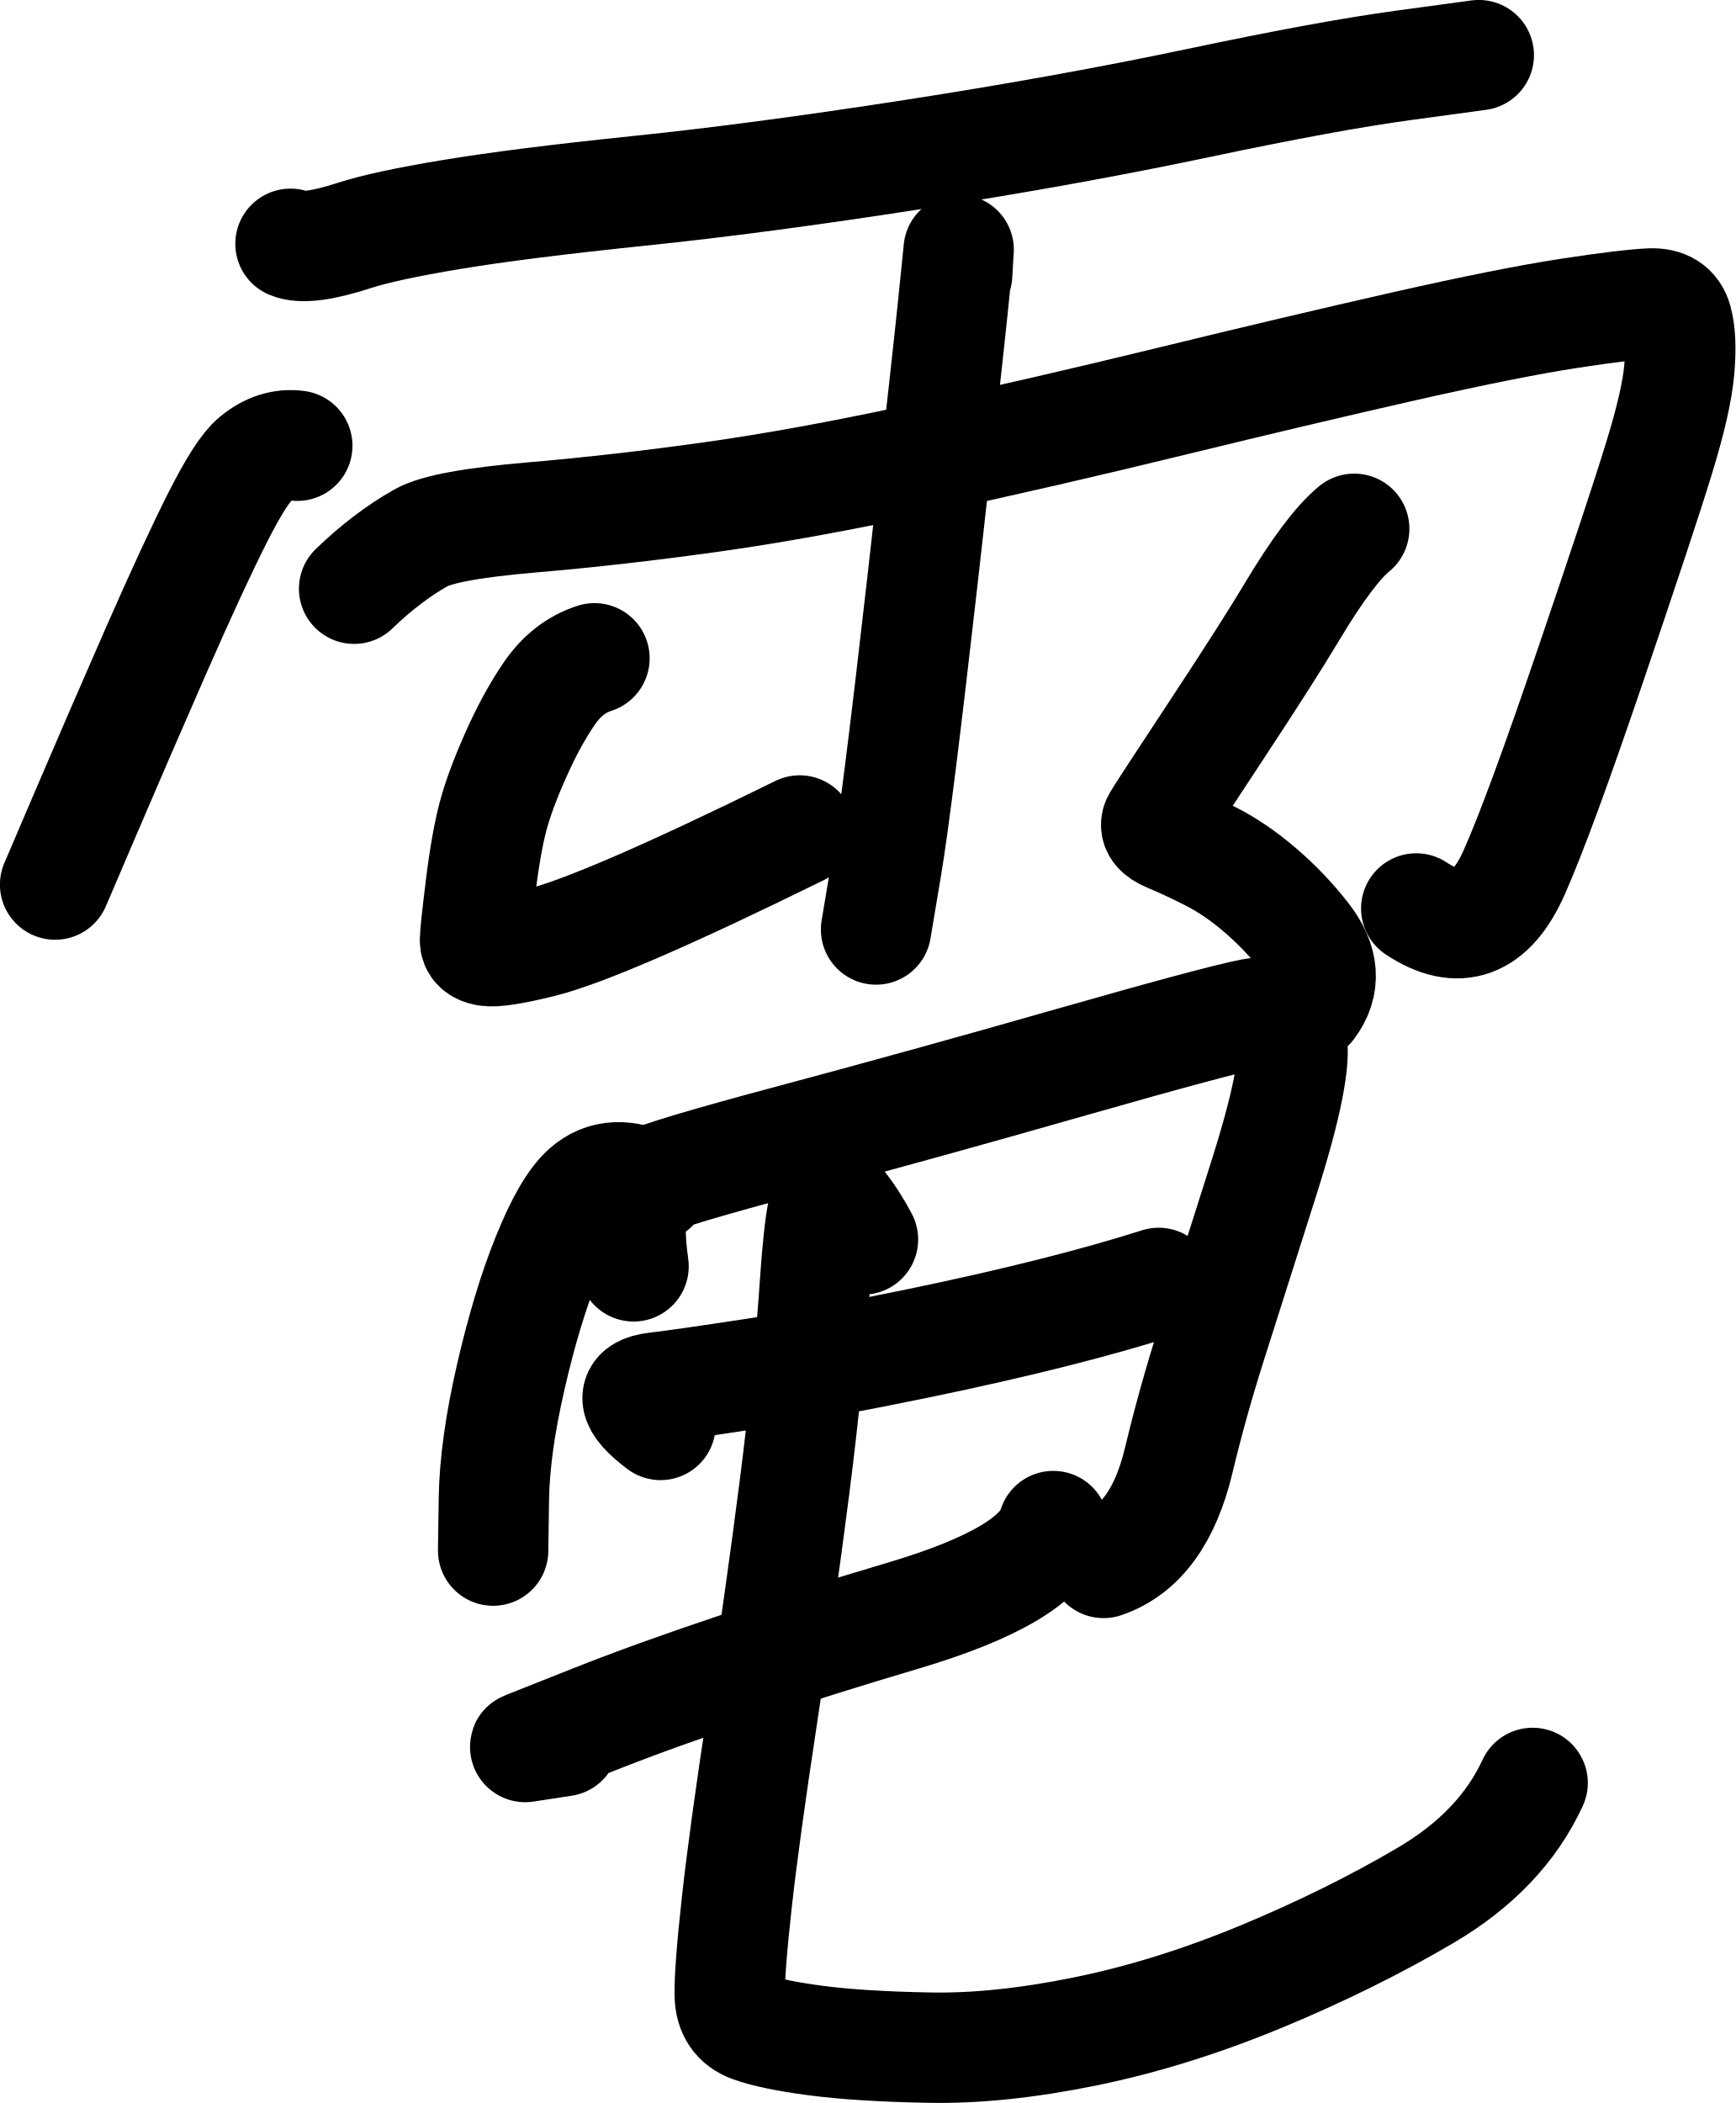
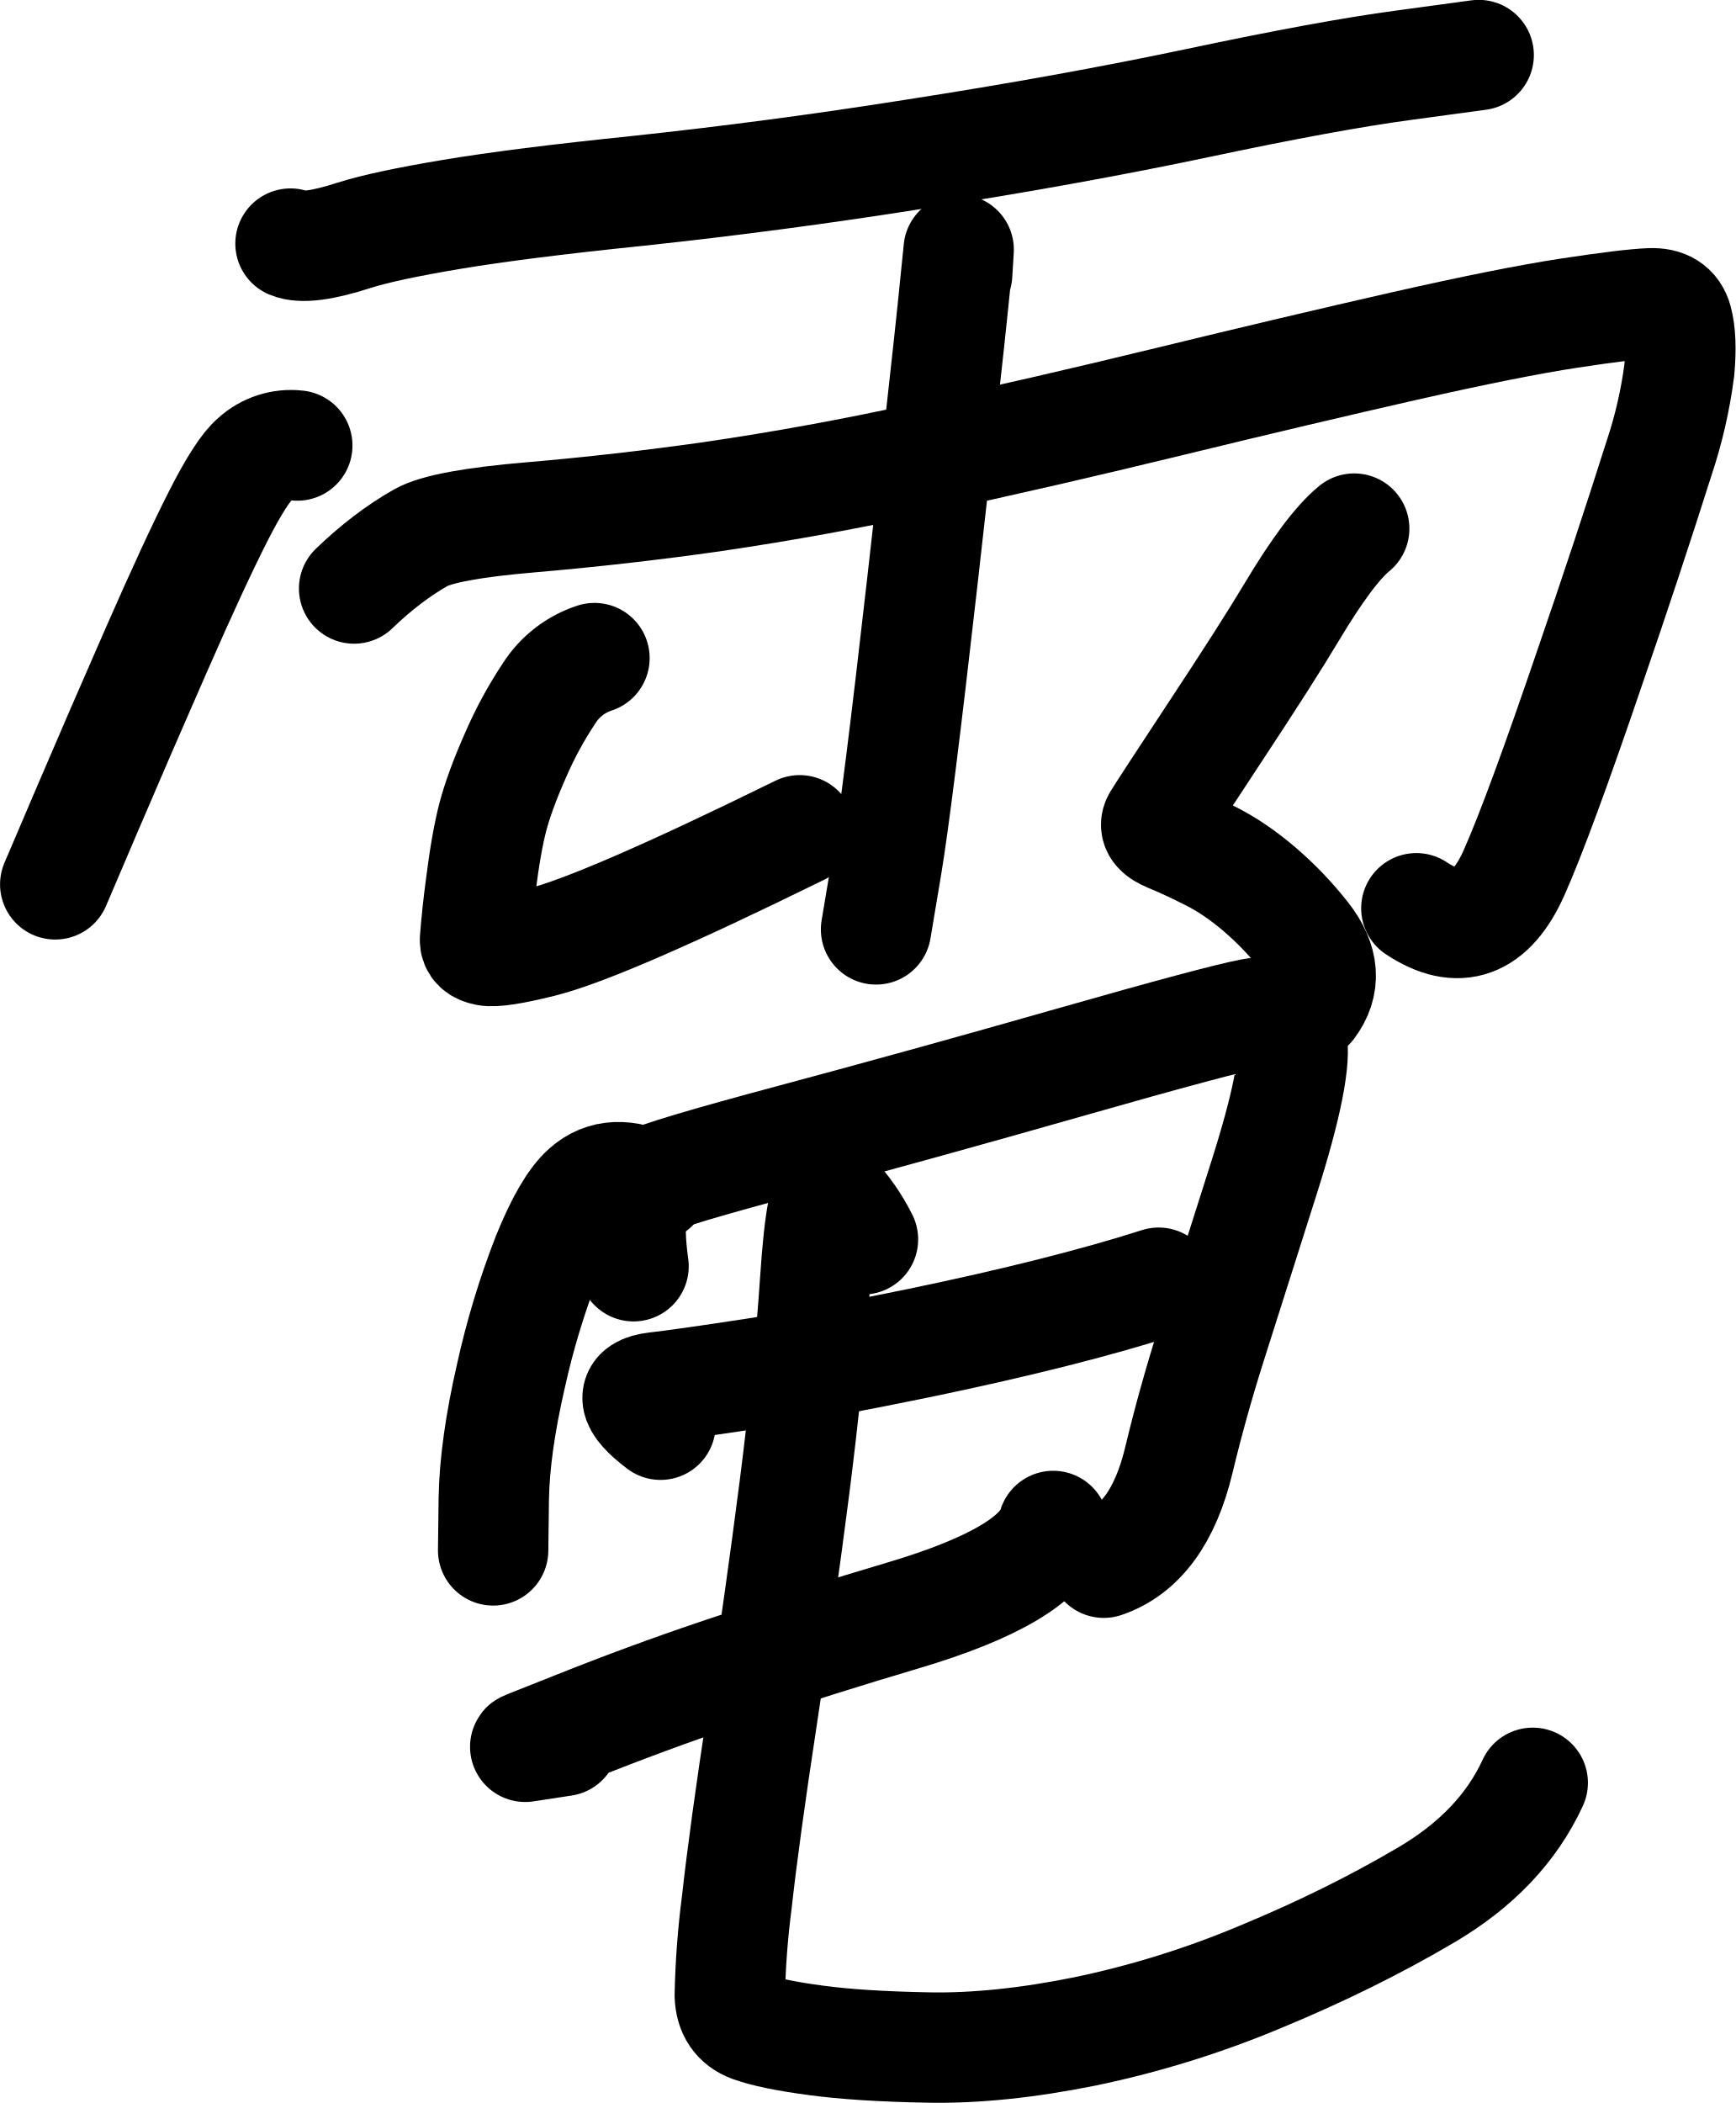
- <svg xmlns="http://www.w3.org/2000/svg" version="1.1" id="svg2" width="11.885" height="14.398" viewBox="0 0 11.885 14.398">
-   <defs id="defs6" />
-   <g id="g10" transform="matrix(1.333333,0,0,-1.333333,-236.9709,864.0122)">
-     <g id="g12981">
-       <g id="g5060" transform="matrix(0.5454546,0,0,-0.5454546,0,841.89)">
-         <path d="m 328.57,357.743 c 0.103,0.044 0.304,0.018 0.602,-0.079 0.188,-0.061 0.493,-0.127 0.915,-0.197 0.422,-0.07 1.008,-0.144 1.76,-0.222 0.751,-0.077 1.614,-0.192 2.589,-0.343 0.975,-0.151 1.869,-0.313 2.685,-0.485 0.815,-0.172 1.458,-0.29 1.93,-0.354 0.471,-0.064 0.707,-0.096 0.707,-0.096" style="fill:none;stroke:#000000;stroke-width:1.039;stroke-linecap:round;stroke-linejoin:round;stroke-miterlimit:10;stroke-dasharray:none;stroke-opacity:1" id="path5062" />
-       </g>
-       <g id="g5064" transform="matrix(0.5454546,0,0,-0.5454546,0,841.89)">
-         <path d="m 328.634,359.644 c -0.14,-0.019 -0.272,0.024 -0.398,0.128 -0.085,0.07 -0.201,0.25 -0.348,0.54 -0.147,0.29 -0.34,0.706 -0.578,1.248 -0.238,0.542 -0.456,1.047 -0.656,1.514 l -0.284,0.664 9e-4,-0.002 0.008,-0.019 -0.025,0.058" style="fill:none;stroke:#000000;stroke-width:1.039;stroke-linecap:round;stroke-linejoin:round;stroke-miterlimit:10;stroke-dasharray:none;stroke-opacity:1" id="path5066" />
-       </g>
-       <g id="g5068" transform="matrix(0.5454546,0,0,-0.5454546,0,841.89)">
-         <path d="m 329.169,360.99 c 0.205,-0.198 0.414,-0.357 0.627,-0.478 0.143,-0.082 0.491,-0.146 1.044,-0.193 0.552,-0.047 1.118,-0.112 1.696,-0.193 0.579,-0.081 1.242,-0.202 1.989,-0.363 0.748,-0.16 1.525,-0.339 2.332,-0.536 0.807,-0.197 1.541,-0.37 2.201,-0.52 0.66,-0.149 1.177,-0.252 1.548,-0.309 0.372,-0.057 0.627,-0.087 0.766,-0.093 0.139,-0.006 0.223,0.048 0.254,0.161 0.031,0.113 0.037,0.269 0.019,0.467 -0.018,0.199 -0.081,0.474 -0.19,0.828 -0.108,0.353 -0.324,1.005 -0.647,1.954 -0.323,0.95 -0.562,1.599 -0.718,1.948 -0.217,0.488 -0.524,0.601 -0.921,0.337" style="fill:none;stroke:#000000;stroke-width:1.039;stroke-linecap:round;stroke-linejoin:round;stroke-miterlimit:10;stroke-dasharray:none;stroke-opacity:1" id="path5070" />
-       </g>
-       <g id="g5072" transform="matrix(0.5454546,0,0,-0.5454546,0,841.89)">
-         <path d="m 334.847,358.031 c 0.009,-0.148 0.014,-0.225 0.014,-0.231 l 1e-4,-0.001 -0.002,0.022 c -0.002,0.018 -0.02,0.198 -0.055,0.539 -0.035,0.341 -0.13,1.199 -0.286,2.572 -0.156,1.373 -0.267,2.261 -0.334,2.663 -0.067,0.402 -0.101,0.603 -0.101,0.603" style="fill:none;stroke:#000000;stroke-width:1.039;stroke-linecap:round;stroke-linejoin:round;stroke-miterlimit:10;stroke-dasharray:none;stroke-opacity:1" id="path5074" />
-       </g>
-       <g id="g5076" transform="matrix(0.5454546,0,0,-0.5454546,0,841.89)">
-         <path d="m 331.432,361.645 c -0.171,0.055 -0.312,0.166 -0.425,0.331 -0.113,0.165 -0.219,0.36 -0.319,0.586 -0.1,0.225 -0.171,0.418 -0.213,0.579 -0.042,0.161 -0.081,0.38 -0.115,0.657 -0.034,0.277 -0.052,0.443 -0.053,0.498 -0.002,0.055 0.035,0.089 0.109,0.103 0.074,0.014 0.247,-0.013 0.518,-0.08 0.391,-0.098 1.201,-0.448 2.43,-1.053" style="fill:none;stroke:#000000;stroke-width:1.039;stroke-linecap:round;stroke-linejoin:round;stroke-miterlimit:10;stroke-dasharray:none;stroke-opacity:1" id="path5078" />
-       </g>
-       <g id="g5080" transform="matrix(0.5454546,0,0,-0.5454546,0,841.89)">
-         <path d="m 338.585,360.426 c -0.154,0.126 -0.351,0.388 -0.59,0.788 -0.15,0.251 -0.389,0.625 -0.716,1.121 -0.327,0.496 -0.509,0.774 -0.545,0.835 -0.036,0.06 2e-4,0.113 0.11,0.158 0.109,0.045 0.241,0.106 0.394,0.184 0.153,0.078 0.307,0.183 0.461,0.315 0.154,0.132 0.295,0.279 0.421,0.441 0.182,0.233 0.198,0.449 0.048,0.649" style="fill:none;stroke:#000000;stroke-width:1.039;stroke-linecap:round;stroke-linejoin:round;stroke-miterlimit:10;stroke-dasharray:none;stroke-opacity:1" id="path5082" />
-       </g>
-       <g id="g5084" transform="matrix(0.5454546,0,0,-0.5454546,0,841.89)">
-         <path d="m 331.986,366.622 c -0.255,-0.13 -0.466,-0.121 -0.633,0.027 -0.116,0.102 -0.238,0.312 -0.366,0.628 -0.128,0.316 -0.242,0.694 -0.343,1.133 -0.101,0.439 -0.154,0.822 -0.159,1.147 -0.005,0.326 -0.007,0.488 -0.007,0.488" style="fill:none;stroke:#000000;stroke-width:1.039;stroke-linecap:round;stroke-linejoin:round;stroke-miterlimit:10;stroke-dasharray:none;stroke-opacity:1" id="path5086" />
-       </g>
-       <g id="g5088" transform="matrix(0.5454546,0,0,-0.5454546,0,841.89)">
-         <path d="m 331.8,367.369 c -0.062,-0.444 -0.02,-0.706 0.126,-0.786 0.102,-0.056 0.561,-0.193 1.377,-0.411 0.815,-0.218 1.688,-0.459 2.617,-0.725 0.929,-0.265 1.496,-0.417 1.701,-0.456 0.205,-0.039 0.329,0.038 0.373,0.232 0.044,0.194 -0.043,0.633 -0.261,1.32 -0.218,0.686 -0.385,1.211 -0.5,1.574 -0.115,0.363 -0.215,0.722 -0.3,1.078 -0.126,0.527 -0.362,0.849 -0.708,0.966" style="fill:none;stroke:#000000;stroke-width:1.039;stroke-linecap:round;stroke-linejoin:round;stroke-miterlimit:10;stroke-dasharray:none;stroke-opacity:1" id="path5090" />
-       </g>
-       <g id="g5092" transform="matrix(0.5454546,0,0,-0.5454546,0,841.89)">
-         <path d="m 332.054,368.862 c -0.272,-0.206 -0.287,-0.323 -0.047,-0.352 0.176,-0.021 0.486,-0.065 0.93,-0.133 0.444,-0.068 0.962,-0.163 1.552,-0.285 0.909,-0.188 1.661,-0.378 2.255,-0.567" style="fill:none;stroke:#000000;stroke-width:1.039;stroke-linecap:round;stroke-linejoin:round;stroke-miterlimit:10;stroke-dasharray:none;stroke-opacity:1" id="path5094" />
-       </g>
-       <g id="g5096" transform="matrix(0.5454546,0,0,-0.5454546,0,841.89)">
-         <path d="m 331.14,371.839 c -0.229,0.035 -0.348,0.053 -0.36,0.055 -0.008,10e-4 10e-4,-0.003 0.028,-0.014 0.026,-0.011 0.231,-0.092 0.615,-0.244 0.384,-0.152 0.827,-0.312 1.329,-0.48 0.502,-0.168 1.031,-0.334 1.587,-0.499 0.855,-0.254 1.326,-0.535 1.413,-0.843" style="fill:none;stroke:#000000;stroke-width:1.039;stroke-linecap:round;stroke-linejoin:round;stroke-miterlimit:10;stroke-dasharray:none;stroke-opacity:1" id="path5098" />
-       </g>
-       <g id="g5100" transform="matrix(0.5454546,0,0,-0.5454546,0,841.89)">
-         <path d="m 333.96,367.116 c -0.096,-0.18 -0.193,-0.318 -0.29,-0.414 -0.066,-0.065 -0.119,0.202 -0.16,0.8 -0.04,0.598 -0.106,1.251 -0.196,1.958 -0.091,0.707 -0.192,1.425 -0.303,2.154 -0.111,0.729 -0.191,1.31 -0.239,1.744 -0.048,0.434 -0.07,0.726 -0.066,0.876 0.004,0.15 0.071,0.249 0.202,0.297 0.131,0.048 0.332,0.09 0.605,0.126 0.273,0.036 0.628,0.059 1.067,0.067 0.439,0.009 0.929,-0.042 1.469,-0.152 0.54,-0.11 1.093,-0.282 1.656,-0.515 0.564,-0.234 1.082,-0.49 1.556,-0.769 0.473,-0.279 0.808,-0.631 1.004,-1.056" style="fill:none;stroke:#000000;stroke-width:1.039;stroke-linecap:round;stroke-linejoin:round;stroke-miterlimit:10;stroke-dasharray:none;stroke-opacity:1" id="path5102" />
-       </g>
-     </g>
-   </g>
+ <svg xmlns="http://www.w3.org/2000/svg" width="11.885" height="14.398">
+   <path d="M328.57 357.743q.155.066.602-.079.282-.09.915-.196.632-.106 1.76-.222a52 52 0 0 0 2.588-.343q1.463-.227 2.685-.485 1.222-.259 1.93-.354l.707-.096" style="fill:none;stroke:#000;stroke-width:1.039;stroke-linecap:round;stroke-linejoin:round;stroke-miterlimit:10;stroke-dasharray:none;stroke-opacity:1" transform="matrix(.72727 0 0 .72727 -236.97 -258.508)" />
+   <path d="M328.634 359.644a.5.5 0 0 0-.398.128q-.127.105-.348.54t-.578 1.249-.656 1.514l-.283.663v-.002l.009-.019-.025.058" style="fill:none;stroke:#000;stroke-width:1.039;stroke-linecap:round;stroke-linejoin:round;stroke-miterlimit:10;stroke-dasharray:none;stroke-opacity:1" transform="matrix(.72727 0 0 .72727 -236.97 -258.508)" />
+   <path d="M329.169 360.99q.307-.296.627-.478.215-.123 1.044-.193a31 31 0 0 0 1.696-.193 29 29 0 0 0 1.99-.363q1.12-.241 2.331-.536 1.212-.295 2.202-.52.99-.224 1.548-.309t.766-.093.254.161.019.467a4.4 4.4 0 0 1-.19.828 83 83 0 0 1-.647 1.954q-.485 1.425-.718 1.948-.325.733-.921.337" style="fill:none;stroke:#000;stroke-width:1.039;stroke-linecap:round;stroke-linejoin:round;stroke-miterlimit:10;stroke-dasharray:none;stroke-opacity:1" transform="matrix(.72727 0 0 .72727 -236.97 -258.508)" />
+   <path d="m334.847 358.03.014-.23h0l-.002.022-.055.54q-.052.51-.286 2.571t-.334 2.663l-.101.603" style="fill:none;stroke:#000;stroke-width:1.039;stroke-linecap:round;stroke-linejoin:round;stroke-miterlimit:10;stroke-dasharray:none;stroke-opacity:1" transform="matrix(.72727 0 0 .72727 -236.97 -258.508)" />
+   <path d="M331.432 361.645a.8.8 0 0 0-.426.33 3.7 3.7 0 0 0-.318.586q-.15.339-.213.58t-.115.657a9 9 0 0 0-.053.498q-.003.081.109.103.11.022.518-.08.585-.146 2.43-1.053" style="fill:none;stroke:#000;stroke-width:1.039;stroke-linecap:round;stroke-linejoin:round;stroke-miterlimit:10;stroke-dasharray:none;stroke-opacity:1" transform="matrix(.72727 0 0 .72727 -236.97 -258.508)" />
+   <path d="M338.585 360.426q-.231.188-.59.788-.225.377-.716 1.121-.49.744-.545.835t.11.158.394.183.461.315q.232.2.421.441.274.35.048.65" style="fill:none;stroke:#000;stroke-width:1.039;stroke-linecap:round;stroke-linejoin:round;stroke-miterlimit:10;stroke-dasharray:none;stroke-opacity:1" transform="matrix(.72727 0 0 .72727 -236.97 -258.508)" />
+   <path d="M331.986 366.622q-.383-.194-.633.027-.174.153-.366.627a7.6 7.6 0 0 0-.343 1.133q-.151.658-.16 1.147l-.006.489" style="fill:none;stroke:#000;stroke-width:1.039;stroke-linecap:round;stroke-linejoin:round;stroke-miterlimit:10;stroke-dasharray:none;stroke-opacity:1" transform="matrix(.72727 0 0 .72727 -236.97 -258.508)" />
+   <path d="M331.8 367.37q-.093-.666.126-.787.153-.084 1.376-.411t2.618-.725 1.701-.455q.308-.06.374.231t-.261 1.32l-.5 1.574q-.172.544-.3 1.078-.19.791-.707.966" style="fill:none;stroke:#000;stroke-width:1.039;stroke-linecap:round;stroke-linejoin:round;stroke-miterlimit:10;stroke-dasharray:none;stroke-opacity:1" transform="matrix(.72727 0 0 .72727 -236.97 -258.508)" />
+   <path d="M332.054 368.862q-.408-.309-.047-.352.264-.03.93-.132t1.552-.285q1.364-.283 2.255-.568" style="fill:none;stroke:#000;stroke-width:1.039;stroke-linecap:round;stroke-linejoin:round;stroke-miterlimit:10;stroke-dasharray:none;stroke-opacity:1" transform="matrix(.72727 0 0 .72727 -236.97 -258.508)" />
+   <path d="m331.14 371.839-.36.055q-.01.002.028-.014l.615-.244a26 26 0 0 1 1.329-.48 51 51 0 0 1 1.586-.499q1.283-.381 1.413-.842" style="fill:none;stroke:#000;stroke-width:1.039;stroke-linecap:round;stroke-linejoin:round;stroke-miterlimit:10;stroke-dasharray:none;stroke-opacity:1" transform="matrix(.72727 0 0 .72727 -236.97 -258.508)" />
+   <path d="M333.96 367.117a1.7 1.7 0 0 0-.29-.414q-.1-.098-.16.8-.06.896-.196 1.958-.136 1.06-.303 2.153t-.239 1.744a8 8 0 0 0-.066.876q.007.225.202.298.197.071.605.125.41.056 1.068.068t1.47-.152a9 9 0 0 0 1.655-.515q.846-.35 1.556-.769.71-.417 1.004-1.056" style="fill:none;stroke:#000;stroke-width:1.039;stroke-linecap:round;stroke-linejoin:round;stroke-miterlimit:10;stroke-dasharray:none;stroke-opacity:1" transform="matrix(.72727 0 0 .72727 -236.97 -258.508)" />
</svg>
